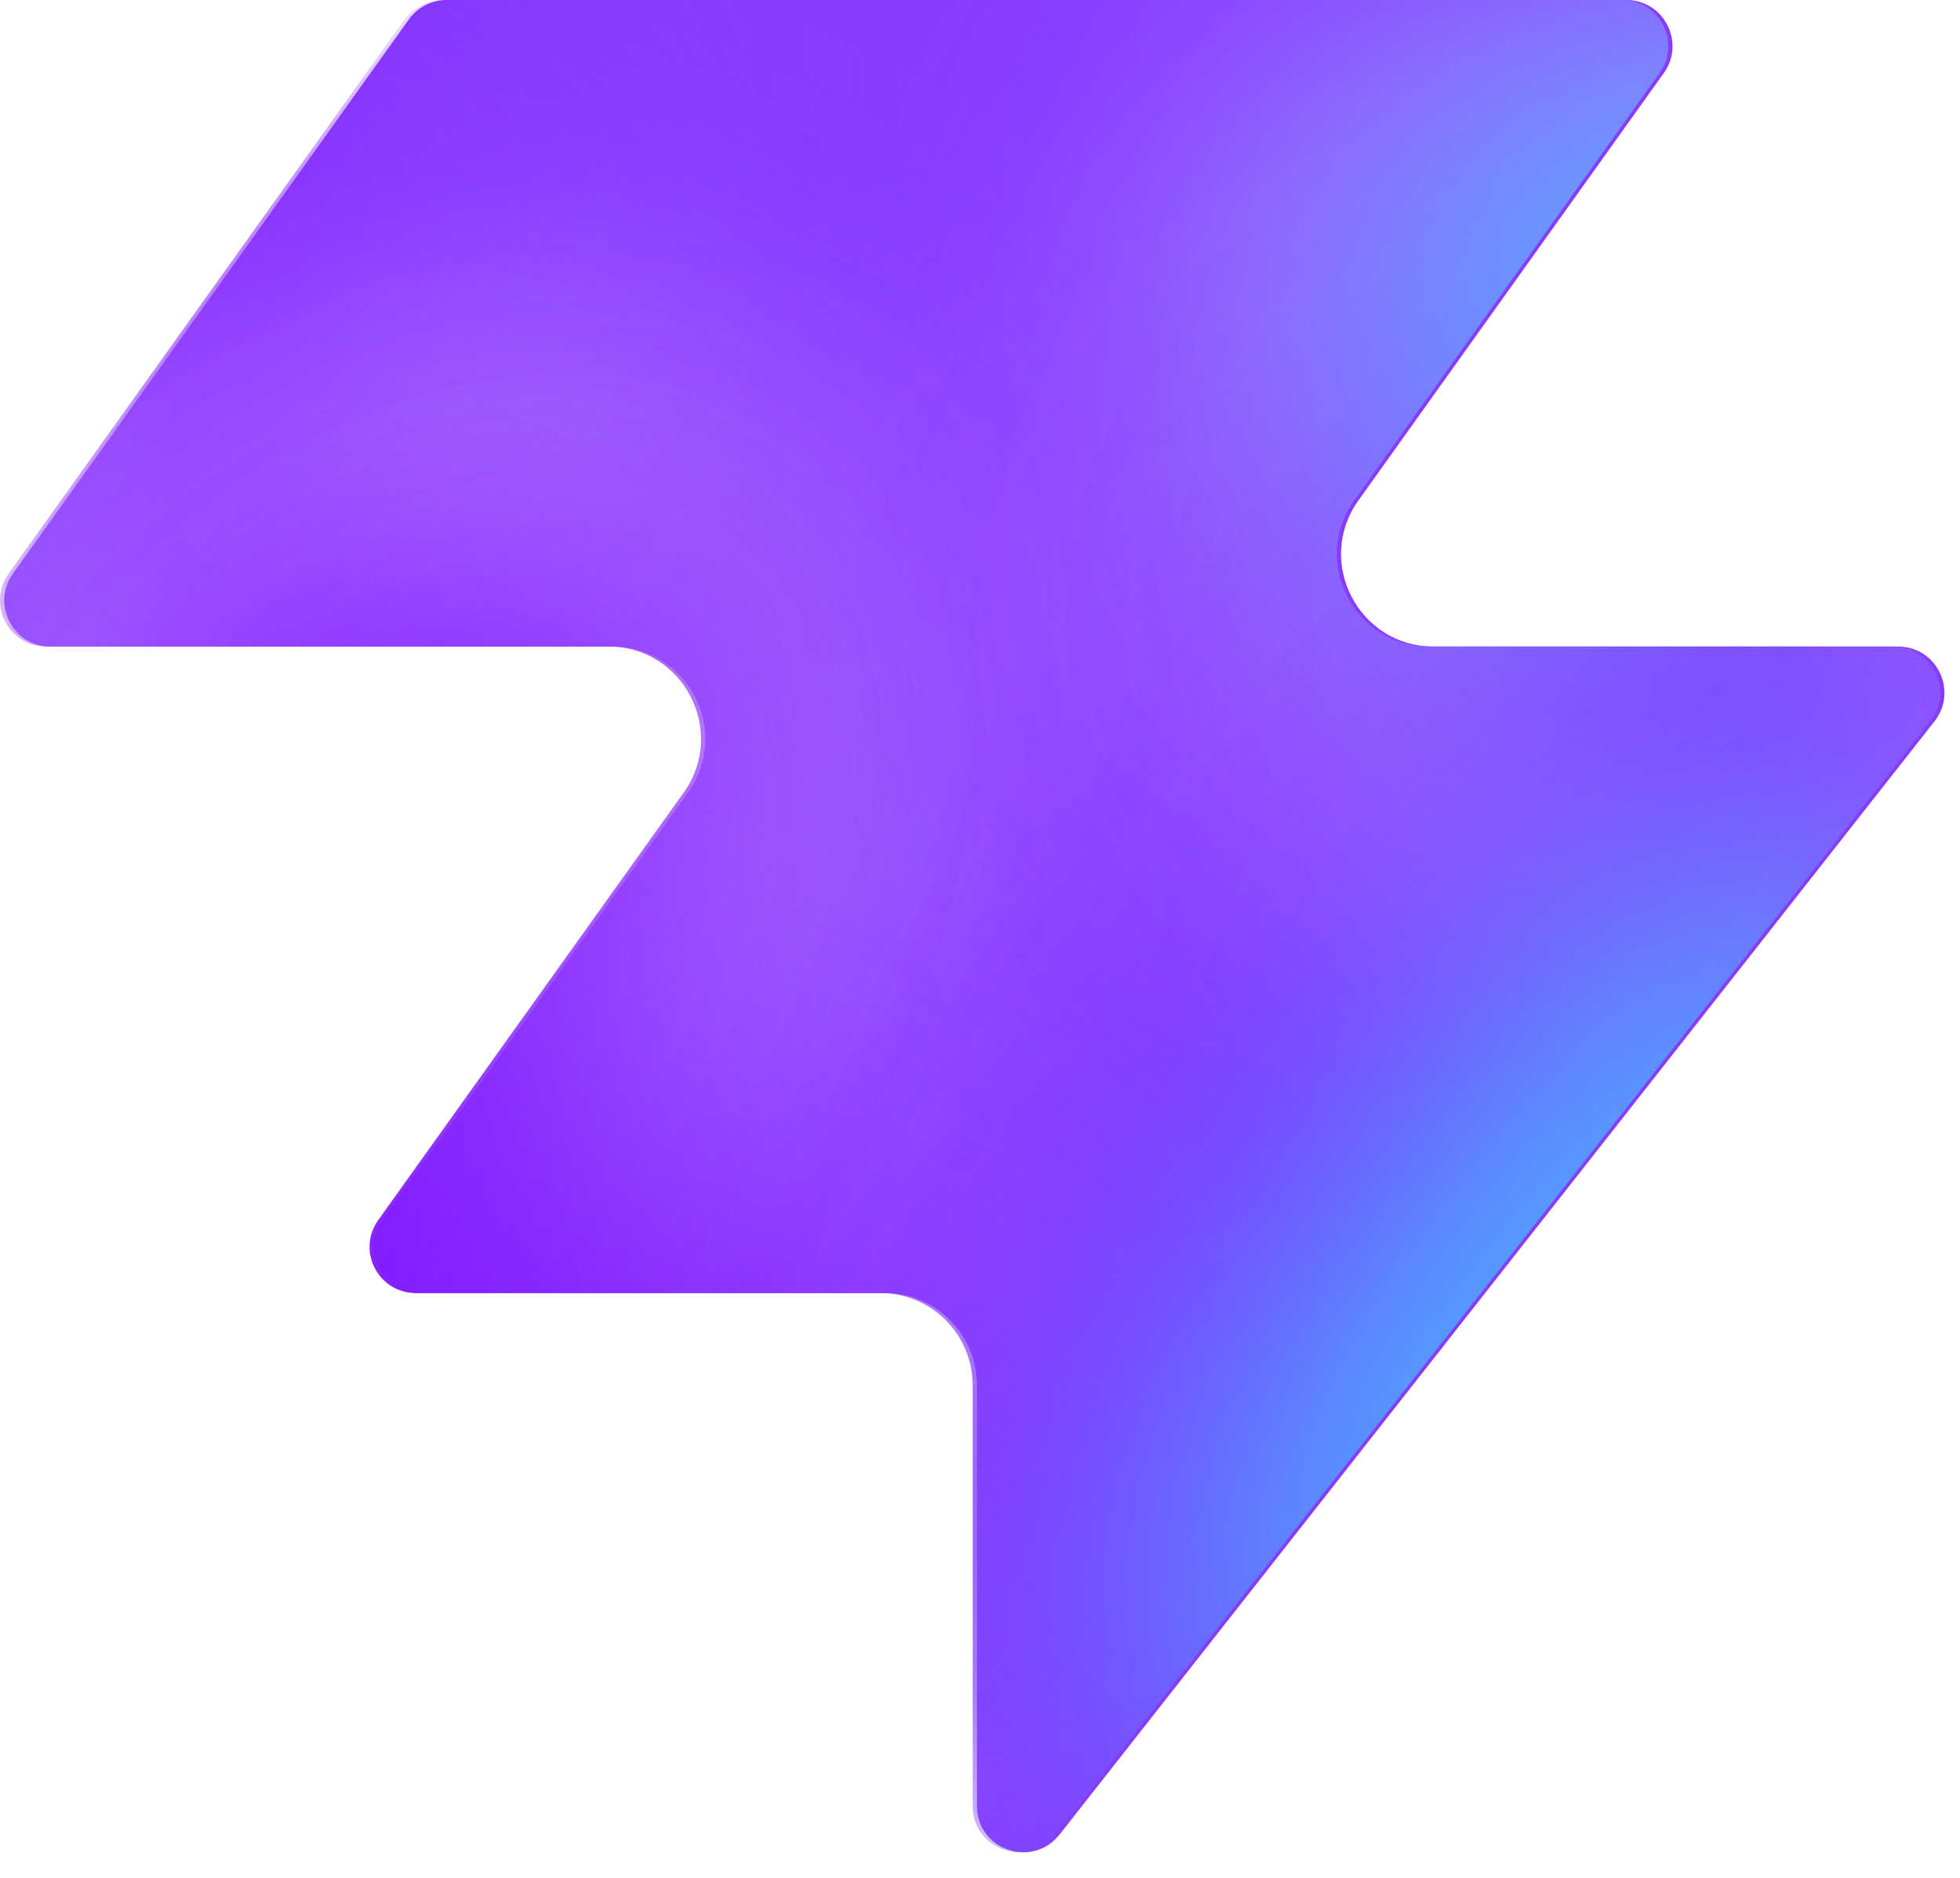
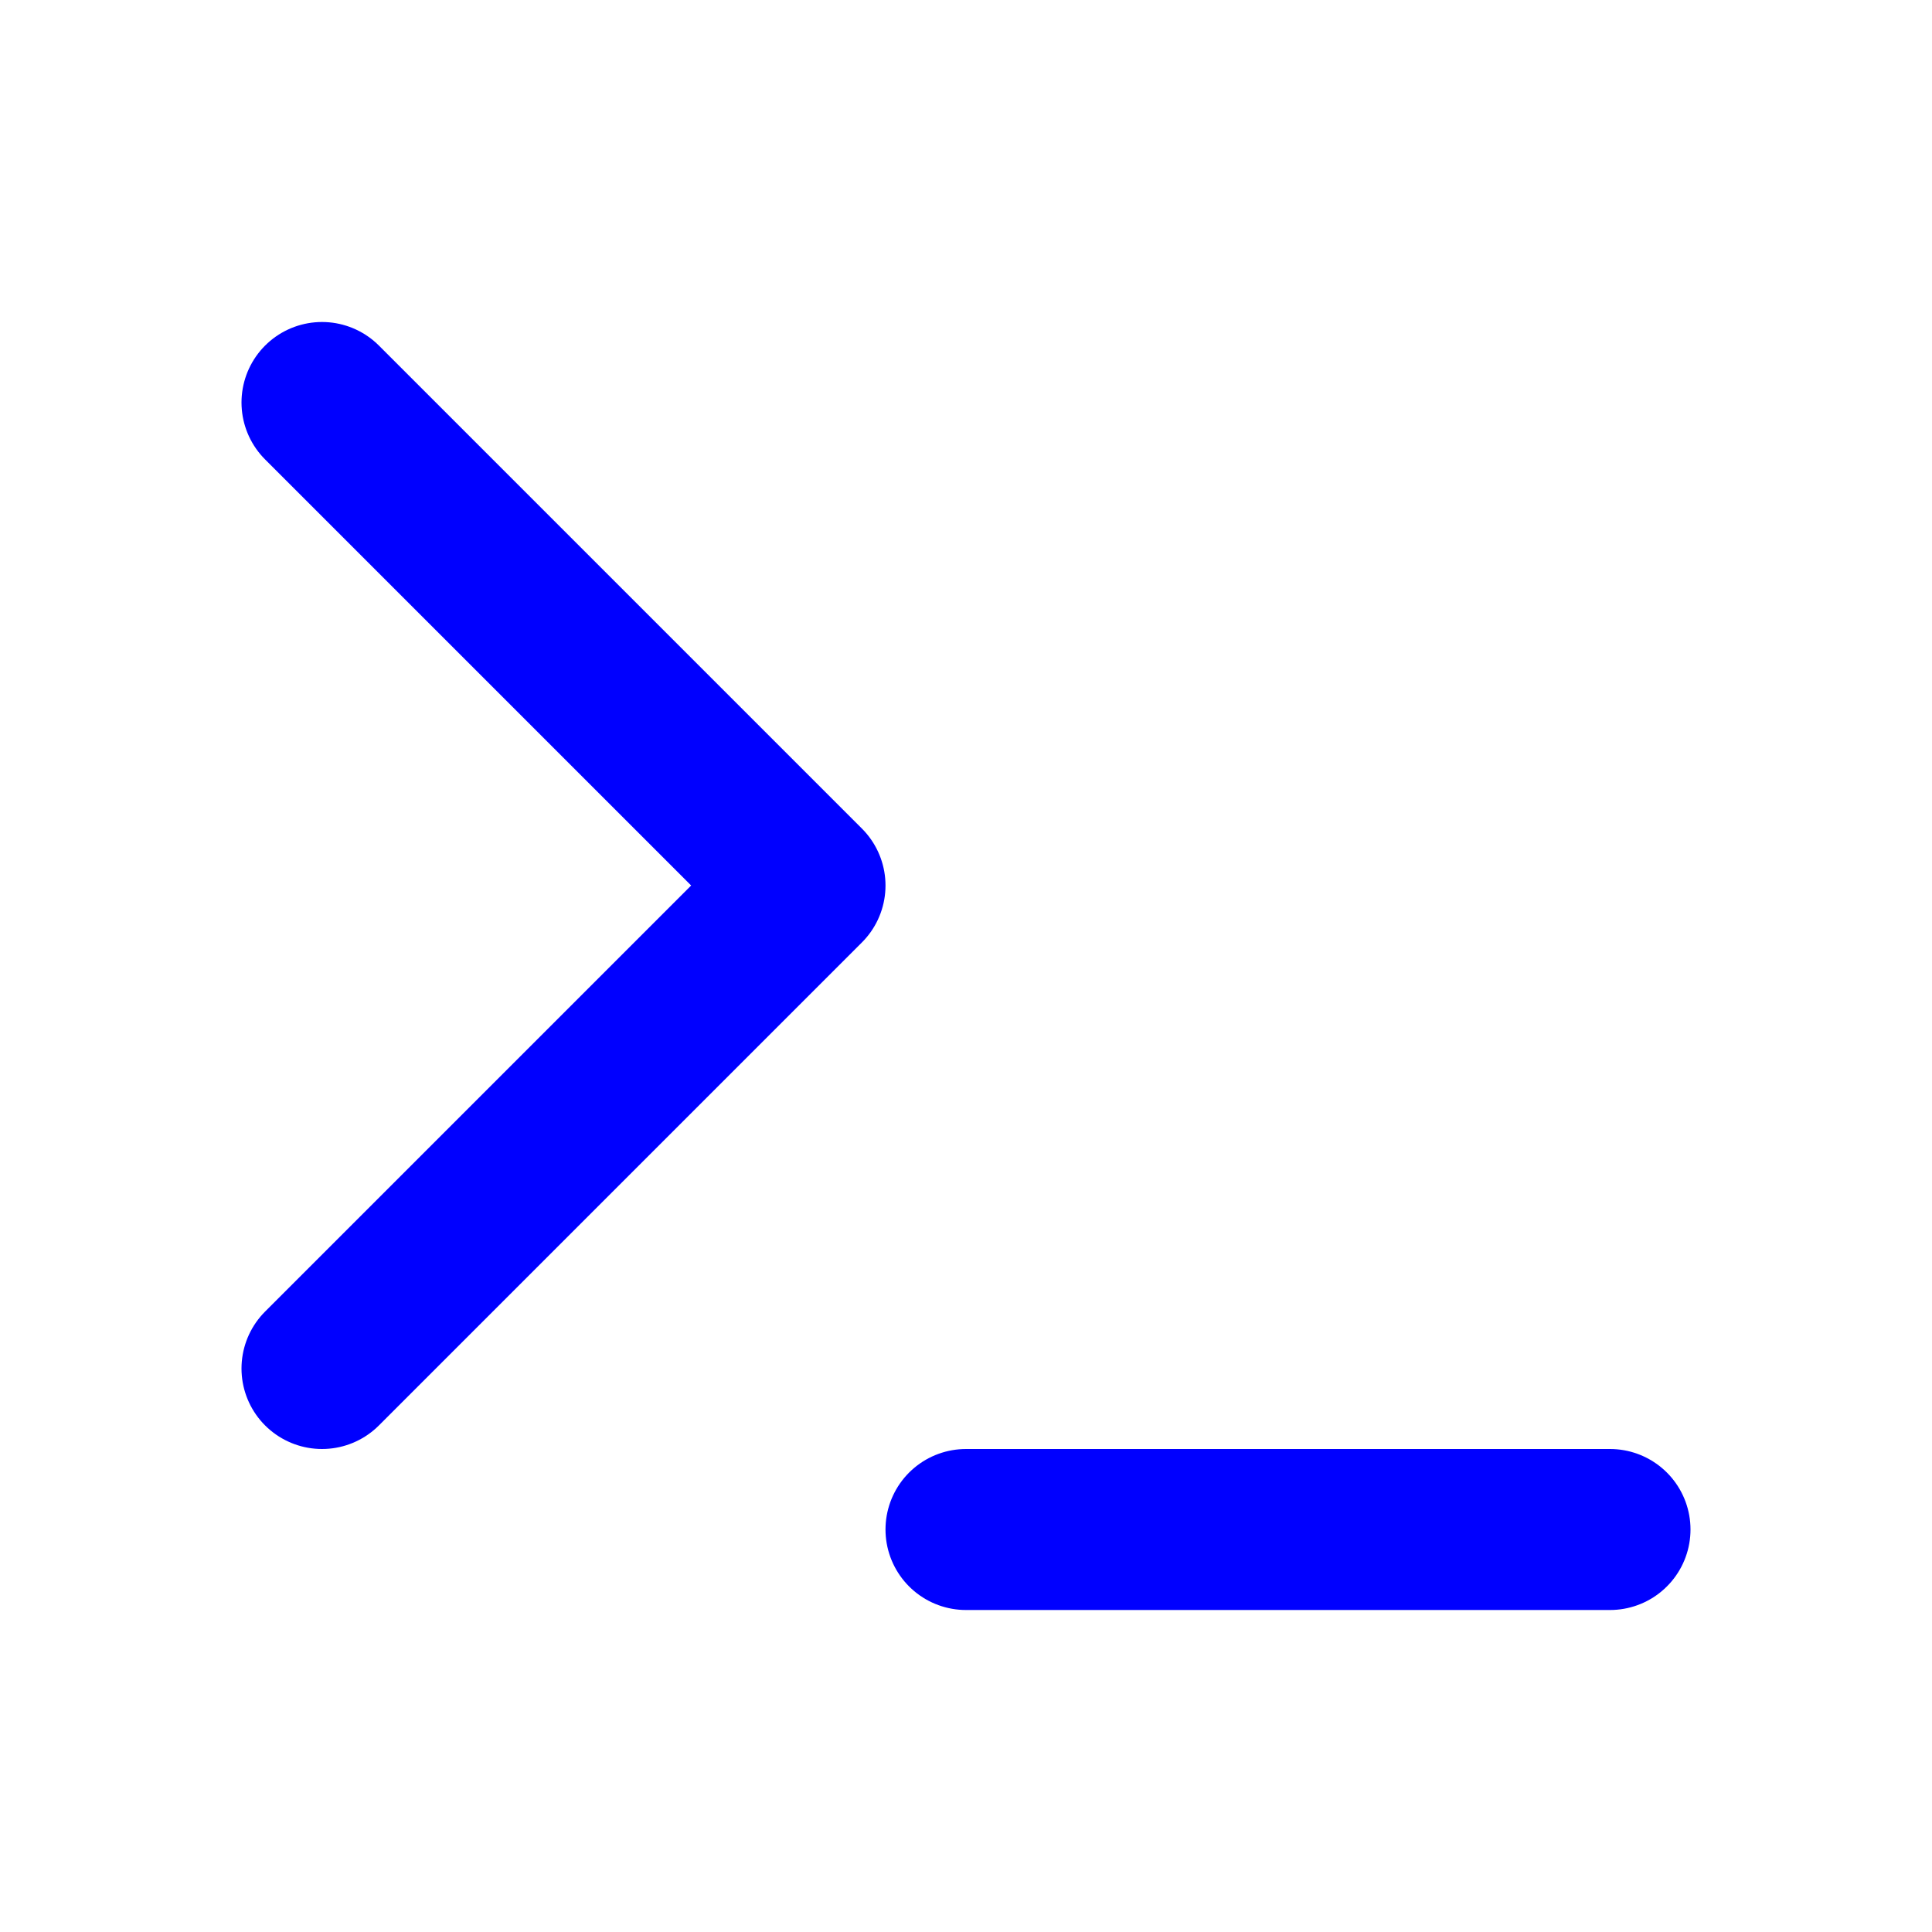
- <svg xmlns="http://www.w3.org/2000/svg" width="48" height="46" fill="none" viewBox="0 0 48 46">
-   <path fill="#863bff" d="M25.946 44.938c-.664.845-2.021.375-2.021-.698V33.937a2.26 2.26 0 0 0-2.262-2.262H10.287c-.92 0-1.456-1.04-.92-1.788l7.48-10.471c1.07-1.497 0-3.578-1.842-3.578H1.237c-.92 0-1.456-1.04-.92-1.788L10.013.474c.214-.297.556-.474.92-.474h28.894c.92 0 1.456 1.04.92 1.788l-7.48 10.471c-1.07 1.498 0 3.579 1.842 3.579h11.377c.943 0 1.473 1.088.89 1.83L25.947 44.94z" style="fill:#863bff;fill:color(display-p3 .525 .23 1);fill-opacity:1" />
-   <mask id="a" width="48" height="46" x="0" y="0" maskUnits="userSpaceOnUse" style="mask-type:alpha">
-     <path fill="#000" d="M25.842 44.938c-.664.844-2.021.375-2.021-.698V33.937a2.26 2.26 0 0 0-2.262-2.262H10.183c-.92 0-1.456-1.04-.92-1.788l7.48-10.471c1.07-1.498 0-3.579-1.842-3.579H1.133c-.92 0-1.456-1.04-.92-1.787L9.91.473c.214-.297.556-.474.92-.474h28.894c.92 0 1.456 1.04.92 1.788l-7.48 10.471c-1.07 1.498 0 3.578 1.842 3.578h11.377c.943 0 1.473 1.088.89 1.832L25.843 44.94z" style="fill:#000;fill-opacity:1" />
-   </mask>
-   <g mask="url(#a)">
-     <g filter="url(#b)">
-       <ellipse cx="5.508" cy="14.704" fill="#ede6ff" rx="5.508" ry="14.704" style="fill:#ede6ff;fill:color(display-p3 .927 .903 1);fill-opacity:1" transform="matrix(.00324 1 1 -.00324 -4.47 31.516)" />
-     </g>
-     <g filter="url(#c)">
-       <ellipse cx="10.399" cy="29.851" fill="#ede6ff" rx="10.399" ry="29.851" style="fill:#ede6ff;fill:color(display-p3 .927 .903 1);fill-opacity:1" transform="matrix(.00324 1 1 -.00324 -39.328 7.883)" />
-     </g>
-     <g filter="url(#d)">
-       <ellipse cx="5.508" cy="30.487" fill="#7e14ff" rx="5.508" ry="30.487" style="fill:#7e14ff;fill:color(display-p3 .492 .077 1);fill-opacity:1" transform="rotate(89.814 -25.913 -14.639)scale(1 -1)" />
-     </g>
-     <g filter="url(#e)">
-       <ellipse cx="5.508" cy="30.599" fill="#7e14ff" rx="5.508" ry="30.599" style="fill:#7e14ff;fill:color(display-p3 .492 .077 1);fill-opacity:1" transform="rotate(89.814 -32.644 -3.334)scale(1 -1)" />
-     </g>
-     <g filter="url(#f)">
-       <ellipse cx="5.508" cy="30.599" fill="#7e14ff" rx="5.508" ry="30.599" style="fill:#7e14ff;fill:color(display-p3 .492 .077 1);fill-opacity:1" transform="matrix(.00324 1 1 -.00324 -34.34 30.47)" />
-     </g>
-     <g filter="url(#g)">
-       <ellipse cx="14.072" cy="22.078" fill="#ede6ff" rx="14.072" ry="22.078" style="fill:#ede6ff;fill:color(display-p3 .927 .903 1);fill-opacity:1" transform="rotate(93.35 24.506 48.493)scale(-1 1)" />
-     </g>
-     <g filter="url(#h)">
-       <ellipse cx="3.47" cy="21.501" fill="#7e14ff" rx="3.47" ry="21.501" style="fill:#7e14ff;fill:color(display-p3 .492 .077 1);fill-opacity:1" transform="rotate(89.009 28.708 47.59)scale(-1 1)" />
-     </g>
-     <g filter="url(#i)">
-       <ellipse cx="3.47" cy="21.501" fill="#7e14ff" rx="3.47" ry="21.501" style="fill:#7e14ff;fill:color(display-p3 .492 .077 1);fill-opacity:1" transform="rotate(89.009 28.708 47.59)scale(-1 1)" />
-     </g>
-     <g filter="url(#j)">
-       <ellipse cx=".387" cy="8.972" fill="#7e14ff" rx="4.407" ry="29.108" style="fill:#7e14ff;fill:color(display-p3 .492 .077 1);fill-opacity:1" transform="rotate(39.51 .387 8.972)" />
-     </g>
-     <g filter="url(#k)">
-       <ellipse cx="47.523" cy="-6.092" fill="#7e14ff" rx="4.407" ry="29.108" style="fill:#7e14ff;fill:color(display-p3 .492 .077 1);fill-opacity:1" transform="rotate(37.892 47.523 -6.092)" />
-     </g>
-     <g filter="url(#l)">
-       <ellipse cx="41.412" cy="6.333" fill="#47bfff" rx="5.971" ry="9.665" style="fill:#47bfff;fill:color(display-p3 .28 .748 1);fill-opacity:1" transform="rotate(37.892 41.412 6.333)" />
-     </g>
-     <g filter="url(#m)">
-       <ellipse cx="-1.879" cy="38.332" fill="#7e14ff" rx="4.407" ry="29.108" style="fill:#7e14ff;fill:color(display-p3 .492 .077 1);fill-opacity:1" transform="rotate(37.892 -1.88 38.332)" />
-     </g>
-     <g filter="url(#n)">
-       <ellipse cx="-1.879" cy="38.332" fill="#7e14ff" rx="4.407" ry="29.108" style="fill:#7e14ff;fill:color(display-p3 .492 .077 1);fill-opacity:1" transform="rotate(37.892 -1.88 38.332)" />
-     </g>
-     <g filter="url(#o)">
-       <ellipse cx="35.651" cy="29.907" fill="#7e14ff" rx="4.407" ry="29.108" style="fill:#7e14ff;fill:color(display-p3 .492 .077 1);fill-opacity:1" transform="rotate(37.892 35.651 29.907)" />
-     </g>
-     <g filter="url(#p)">
-       <ellipse cx="38.418" cy="32.4" fill="#47bfff" rx="5.971" ry="15.297" style="fill:#47bfff;fill:color(display-p3 .28 .748 1);fill-opacity:1" transform="rotate(37.892 38.418 32.4)" />
-     </g>
-   </g>
-   <defs>
-     <filter id="b" width="60.045" height="41.654" x="-19.77" y="16.149" color-interpolation-filters="sRGB" filterUnits="userSpaceOnUse">
-       <feFlood flood-opacity="0" result="BackgroundImageFix" />
-       <feBlend in="SourceGraphic" in2="BackgroundImageFix" result="shape" />
-       <feGaussianBlur result="effect1_foregroundBlur_2002_17158" stdDeviation="7.659" />
-     </filter>
-     <filter id="c" width="90.34" height="51.437" x="-54.613" y="-7.533" color-interpolation-filters="sRGB" filterUnits="userSpaceOnUse">
-       <feFlood flood-opacity="0" result="BackgroundImageFix" />
-       <feBlend in="SourceGraphic" in2="BackgroundImageFix" result="shape" />
-       <feGaussianBlur result="effect1_foregroundBlur_2002_17158" stdDeviation="7.659" />
-     </filter>
-     <filter id="d" width="79.355" height="29.4" x="-49.64" y="2.03" color-interpolation-filters="sRGB" filterUnits="userSpaceOnUse">
-       <feFlood flood-opacity="0" result="BackgroundImageFix" />
-       <feBlend in="SourceGraphic" in2="BackgroundImageFix" result="shape" />
-       <feGaussianBlur result="effect1_foregroundBlur_2002_17158" stdDeviation="4.596" />
-     </filter>
-     <filter id="e" width="79.579" height="29.4" x="-45.045" y="20.029" color-interpolation-filters="sRGB" filterUnits="userSpaceOnUse">
-       <feFlood flood-opacity="0" result="BackgroundImageFix" />
-       <feBlend in="SourceGraphic" in2="BackgroundImageFix" result="shape" />
-       <feGaussianBlur result="effect1_foregroundBlur_2002_17158" stdDeviation="4.596" />
-     </filter>
-     <filter id="f" width="79.579" height="29.4" x="-43.513" y="21.178" color-interpolation-filters="sRGB" filterUnits="userSpaceOnUse">
-       <feFlood flood-opacity="0" result="BackgroundImageFix" />
-       <feBlend in="SourceGraphic" in2="BackgroundImageFix" result="shape" />
-       <feGaussianBlur result="effect1_foregroundBlur_2002_17158" stdDeviation="4.596" />
-     </filter>
-     <filter id="g" width="74.749" height="58.852" x="15.756" y="-17.901" color-interpolation-filters="sRGB" filterUnits="userSpaceOnUse">
-       <feFlood flood-opacity="0" result="BackgroundImageFix" />
-       <feBlend in="SourceGraphic" in2="BackgroundImageFix" result="shape" />
-       <feGaussianBlur result="effect1_foregroundBlur_2002_17158" stdDeviation="7.659" />
-     </filter>
-     <filter id="h" width="61.377" height="25.362" x="23.548" y="2.284" color-interpolation-filters="sRGB" filterUnits="userSpaceOnUse">
-       <feFlood flood-opacity="0" result="BackgroundImageFix" />
-       <feBlend in="SourceGraphic" in2="BackgroundImageFix" result="shape" />
-       <feGaussianBlur result="effect1_foregroundBlur_2002_17158" stdDeviation="4.596" />
-     </filter>
-     <filter id="i" width="61.377" height="25.362" x="23.548" y="2.284" color-interpolation-filters="sRGB" filterUnits="userSpaceOnUse">
-       <feFlood flood-opacity="0" result="BackgroundImageFix" />
-       <feBlend in="SourceGraphic" in2="BackgroundImageFix" result="shape" />
-       <feGaussianBlur result="effect1_foregroundBlur_2002_17158" stdDeviation="4.596" />
-     </filter>
-     <filter id="j" width="56.045" height="63.649" x="-27.636" y="-22.853" color-interpolation-filters="sRGB" filterUnits="userSpaceOnUse">
-       <feFlood flood-opacity="0" result="BackgroundImageFix" />
-       <feBlend in="SourceGraphic" in2="BackgroundImageFix" result="shape" />
-       <feGaussianBlur result="effect1_foregroundBlur_2002_17158" stdDeviation="4.596" />
-     </filter>
-     <filter id="k" width="54.814" height="64.646" x="20.116" y="-38.415" color-interpolation-filters="sRGB" filterUnits="userSpaceOnUse">
-       <feFlood flood-opacity="0" result="BackgroundImageFix" />
-       <feBlend in="SourceGraphic" in2="BackgroundImageFix" result="shape" />
-       <feGaussianBlur result="effect1_foregroundBlur_2002_17158" stdDeviation="4.596" />
-     </filter>
-     <filter id="l" width="33.541" height="35.313" x="24.641" y="-11.323" color-interpolation-filters="sRGB" filterUnits="userSpaceOnUse">
-       <feFlood flood-opacity="0" result="BackgroundImageFix" />
-       <feBlend in="SourceGraphic" in2="BackgroundImageFix" result="shape" />
-       <feGaussianBlur result="effect1_foregroundBlur_2002_17158" stdDeviation="4.596" />
-     </filter>
-     <filter id="m" width="54.814" height="64.646" x="-29.286" y="6.009" color-interpolation-filters="sRGB" filterUnits="userSpaceOnUse">
-       <feFlood flood-opacity="0" result="BackgroundImageFix" />
-       <feBlend in="SourceGraphic" in2="BackgroundImageFix" result="shape" />
-       <feGaussianBlur result="effect1_foregroundBlur_2002_17158" stdDeviation="4.596" />
-     </filter>
-     <filter id="n" width="54.814" height="64.646" x="-29.286" y="6.009" color-interpolation-filters="sRGB" filterUnits="userSpaceOnUse">
-       <feFlood flood-opacity="0" result="BackgroundImageFix" />
-       <feBlend in="SourceGraphic" in2="BackgroundImageFix" result="shape" />
-       <feGaussianBlur result="effect1_foregroundBlur_2002_17158" stdDeviation="4.596" />
-     </filter>
-     <filter id="o" width="54.814" height="64.646" x="8.244" y="-2.416" color-interpolation-filters="sRGB" filterUnits="userSpaceOnUse">
-       <feFlood flood-opacity="0" result="BackgroundImageFix" />
-       <feBlend in="SourceGraphic" in2="BackgroundImageFix" result="shape" />
-       <feGaussianBlur result="effect1_foregroundBlur_2002_17158" stdDeviation="4.596" />
-     </filter>
-     <filter id="p" width="39.409" height="43.623" x="18.713" y="10.588" color-interpolation-filters="sRGB" filterUnits="userSpaceOnUse">
-       <feFlood flood-opacity="0" result="BackgroundImageFix" />
-       <feBlend in="SourceGraphic" in2="BackgroundImageFix" result="shape" />
-       <feGaussianBlur result="effect1_foregroundBlur_2002_17158" stdDeviation="4.596" />
-     </filter>
-   </defs>
+ <svg xmlns="http://www.w3.org/2000/svg" width="24" height="24" viewBox="0 0 24 24" fill="none" stroke="currentColor" stroke-width="2" stroke-linecap="round" stroke-linejoin="round" class="lucide lucide-terminal h-5 w-5" aria-hidden="true" style="color: blue;">
+   <path d="M12 19h8" />
+   <path d="m4 17 6-6-6-6" />
</svg>
